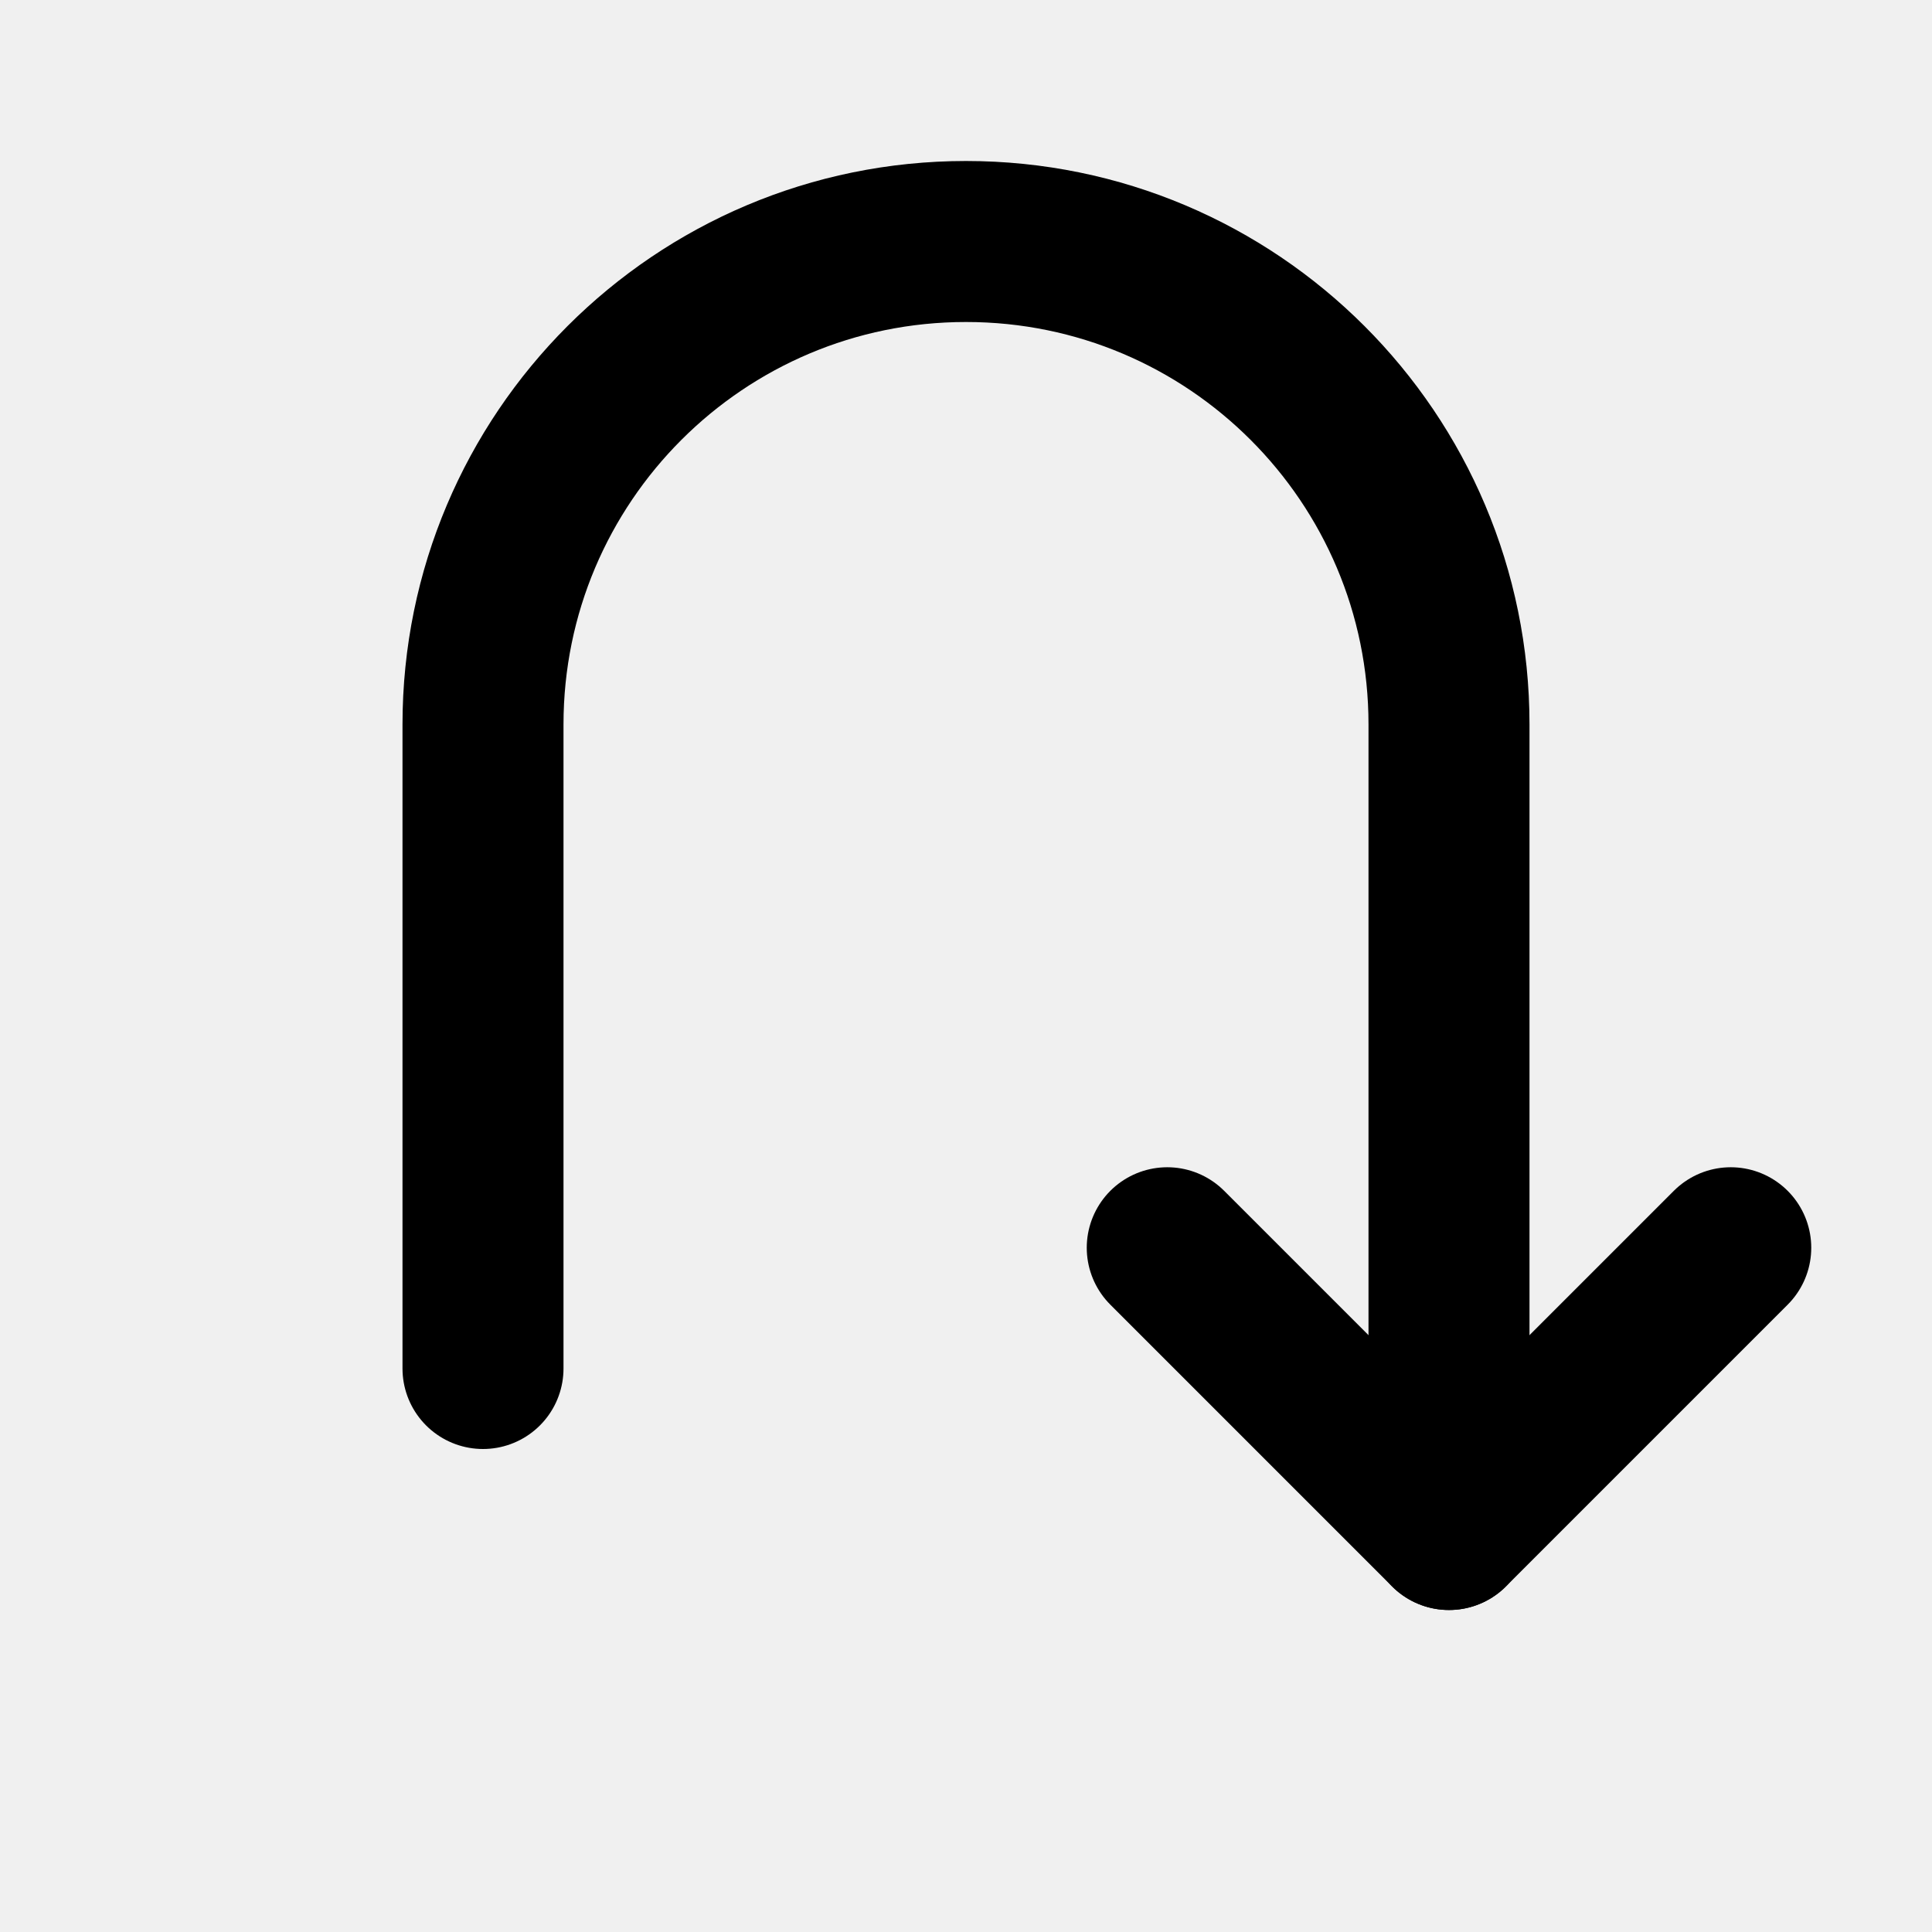
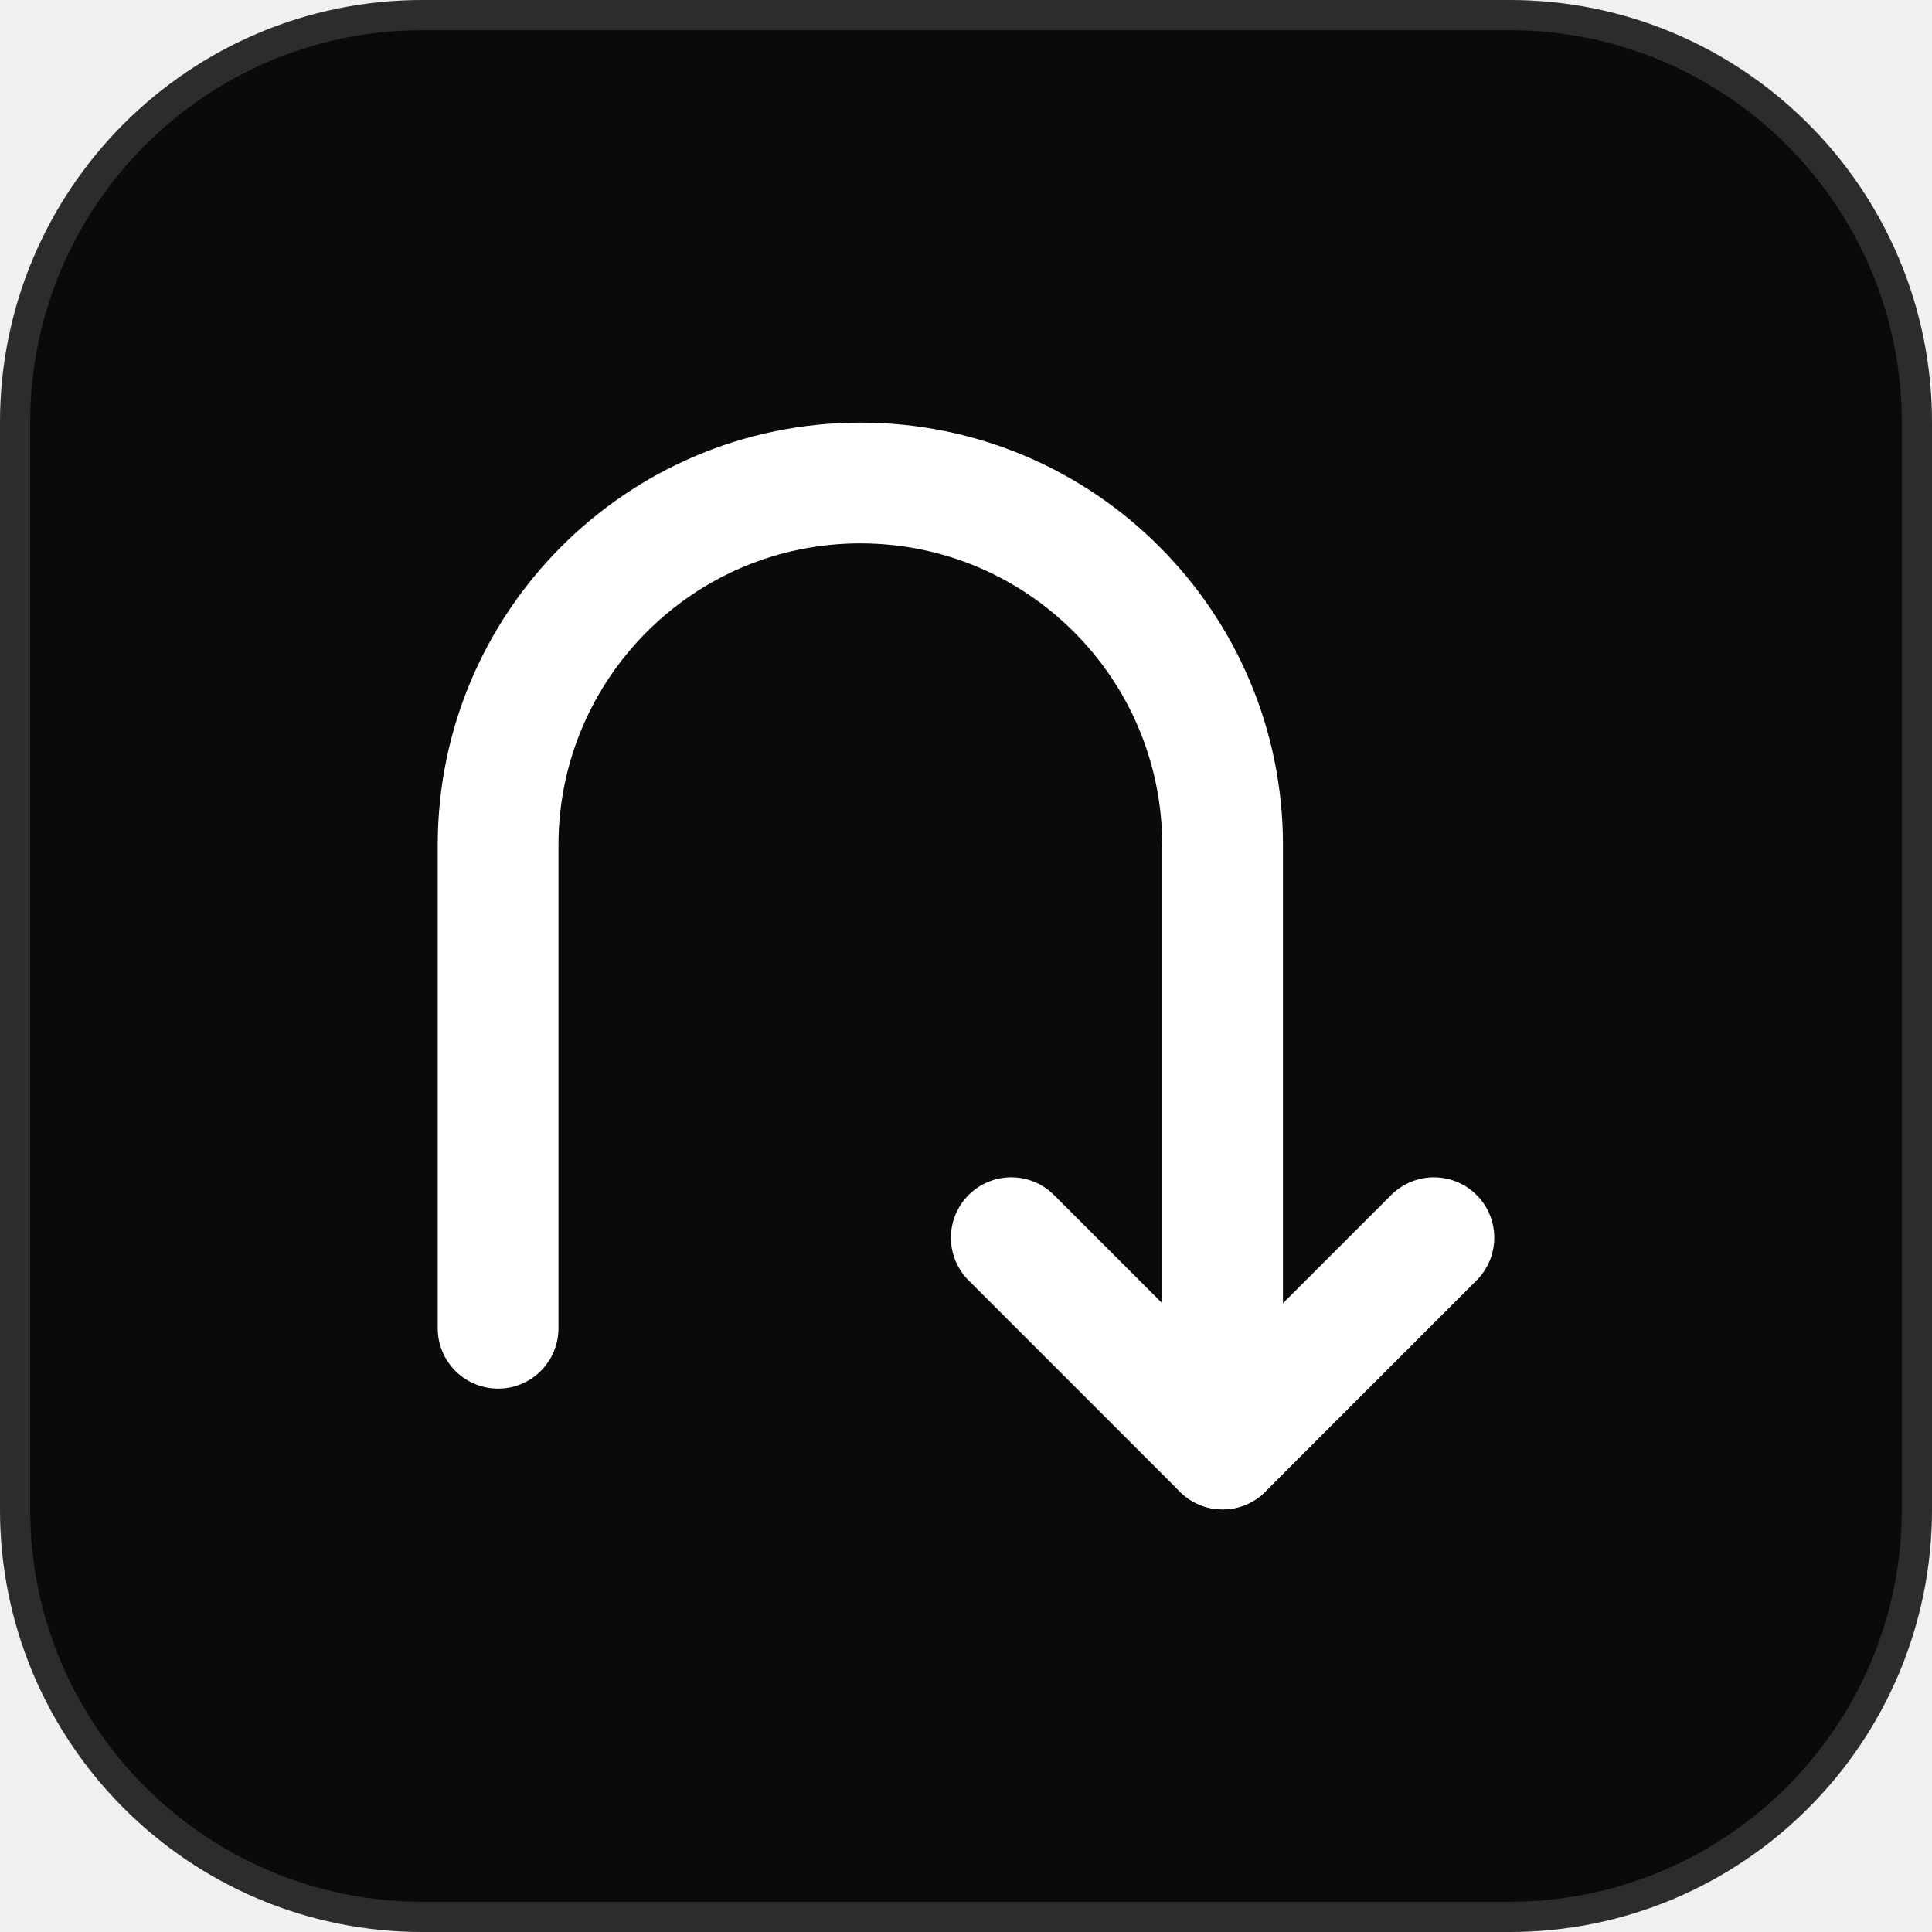
- <svg xmlns="http://www.w3.org/2000/svg" viewBox="0 0 24 24" fill="none" stroke="currentColor" stroke-width="2" stroke-linecap="round" stroke-linejoin="round" role="img" aria-label="Siphon">
-   <path d="M6 17V9a6 6 0 0 1 12 0v10" />
-   <path d="M14.5 15.5 18 19l3.5-3.5" />
+ <svg xmlns="http://www.w3.org/2000/svg" viewBox="0 0 64 64" width="64" height="64" role="img" aria-label="Siphon">
+   <rect width="64" height="64" rx="14" fill="#0A0A0A" />
+   <rect x="0.5" y="0.5" width="63" height="63" rx="13.5" fill="none" stroke="#FFFFFF" stroke-opacity="0.14" />
+   <g transform="translate(4.5 10) scale(2)" fill="none" stroke="#FFFFFF" stroke-width="2" stroke-linecap="round" stroke-linejoin="round">
+     <path d="M6 17V9a6 6 0 0 1 12 0v10" />
+     <path d="M14.5 15.5 18 19l3.5-3.5" />
+   </g>
</svg>
